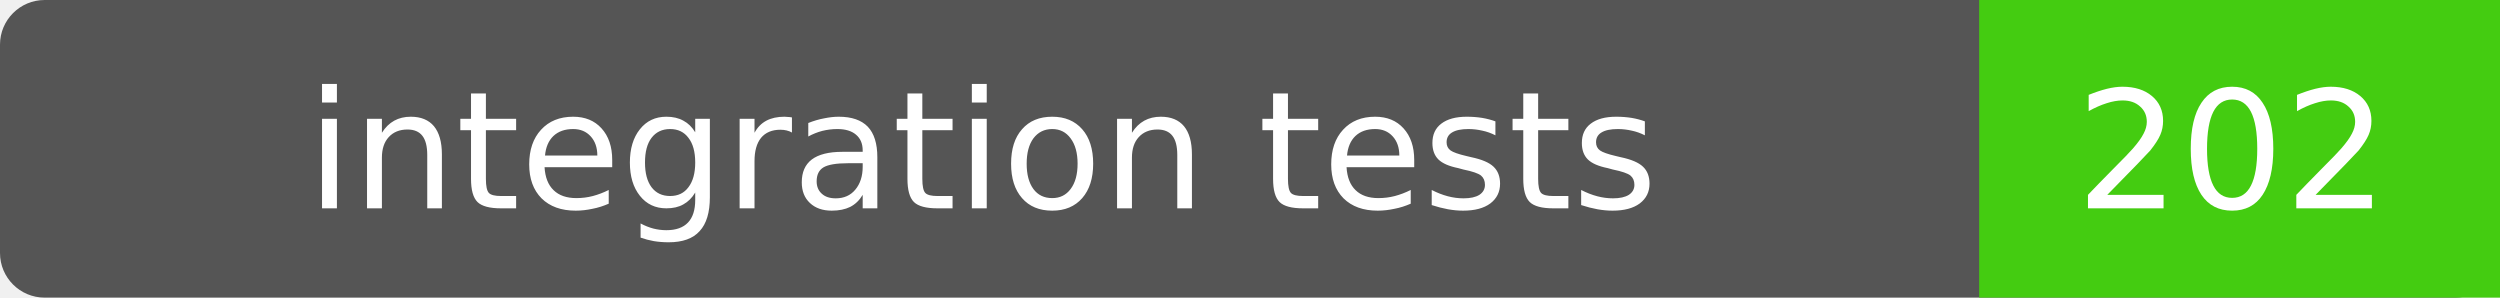
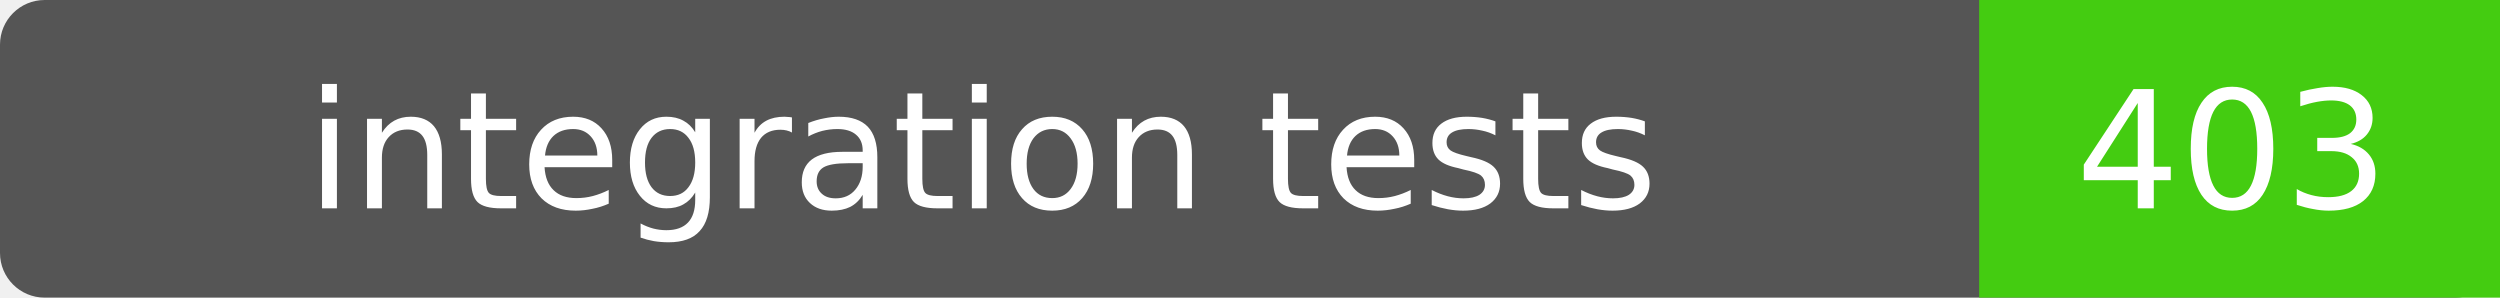
- <svg xmlns="http://www.w3.org/2000/svg" width="168" height="20" role="img" aria-label="integration tests: 202">
+ <svg xmlns="http://www.w3.org/2000/svg" width="168" height="20" role="img" aria-label="integration tests: 403">
  <rect width="168" height="20" rx="3" fill="#555" />
  <path fill="#4c1" d="M133 0h35v20H133z" />
  <g fill="#fff" text-anchor="middle" font-family="Verdana,DejaVu Sans,sans-serif" font-size="11">
    <text x="66" y="14">integration tests</text>
-     <text x="150" y="14">202</text>
+     <text x="150" y="14">403</text>
  </g>
</svg>
